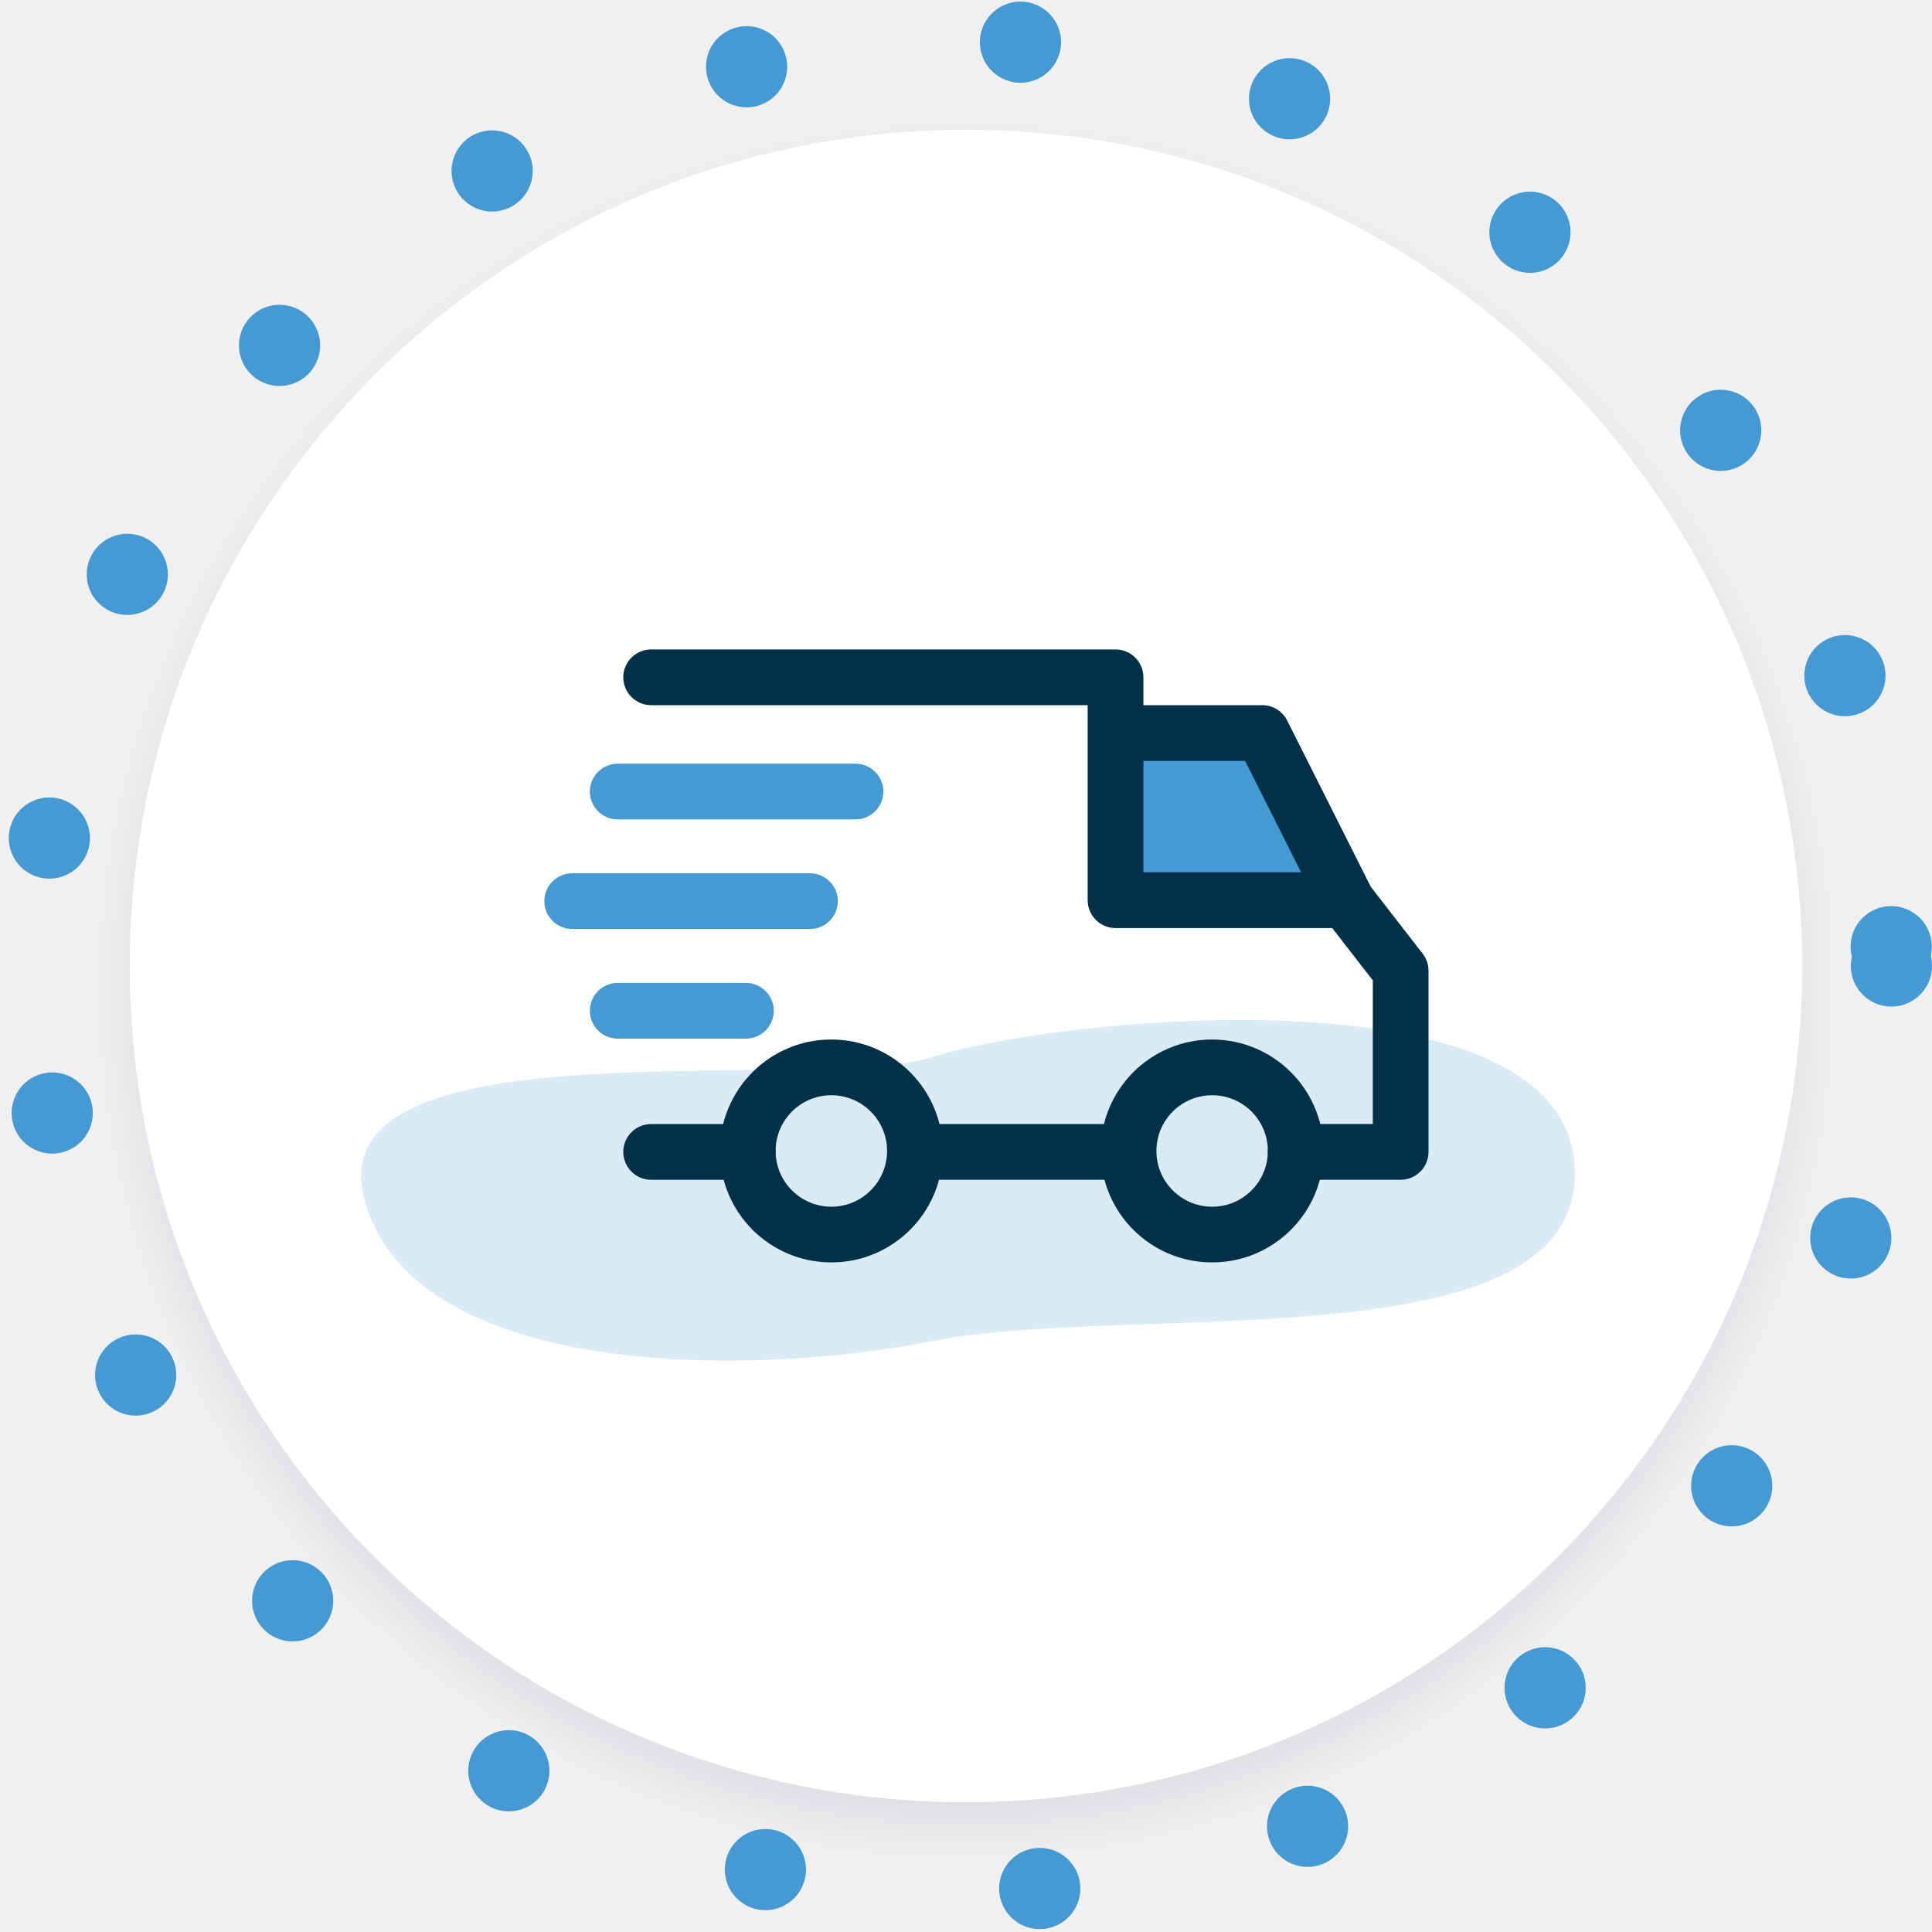
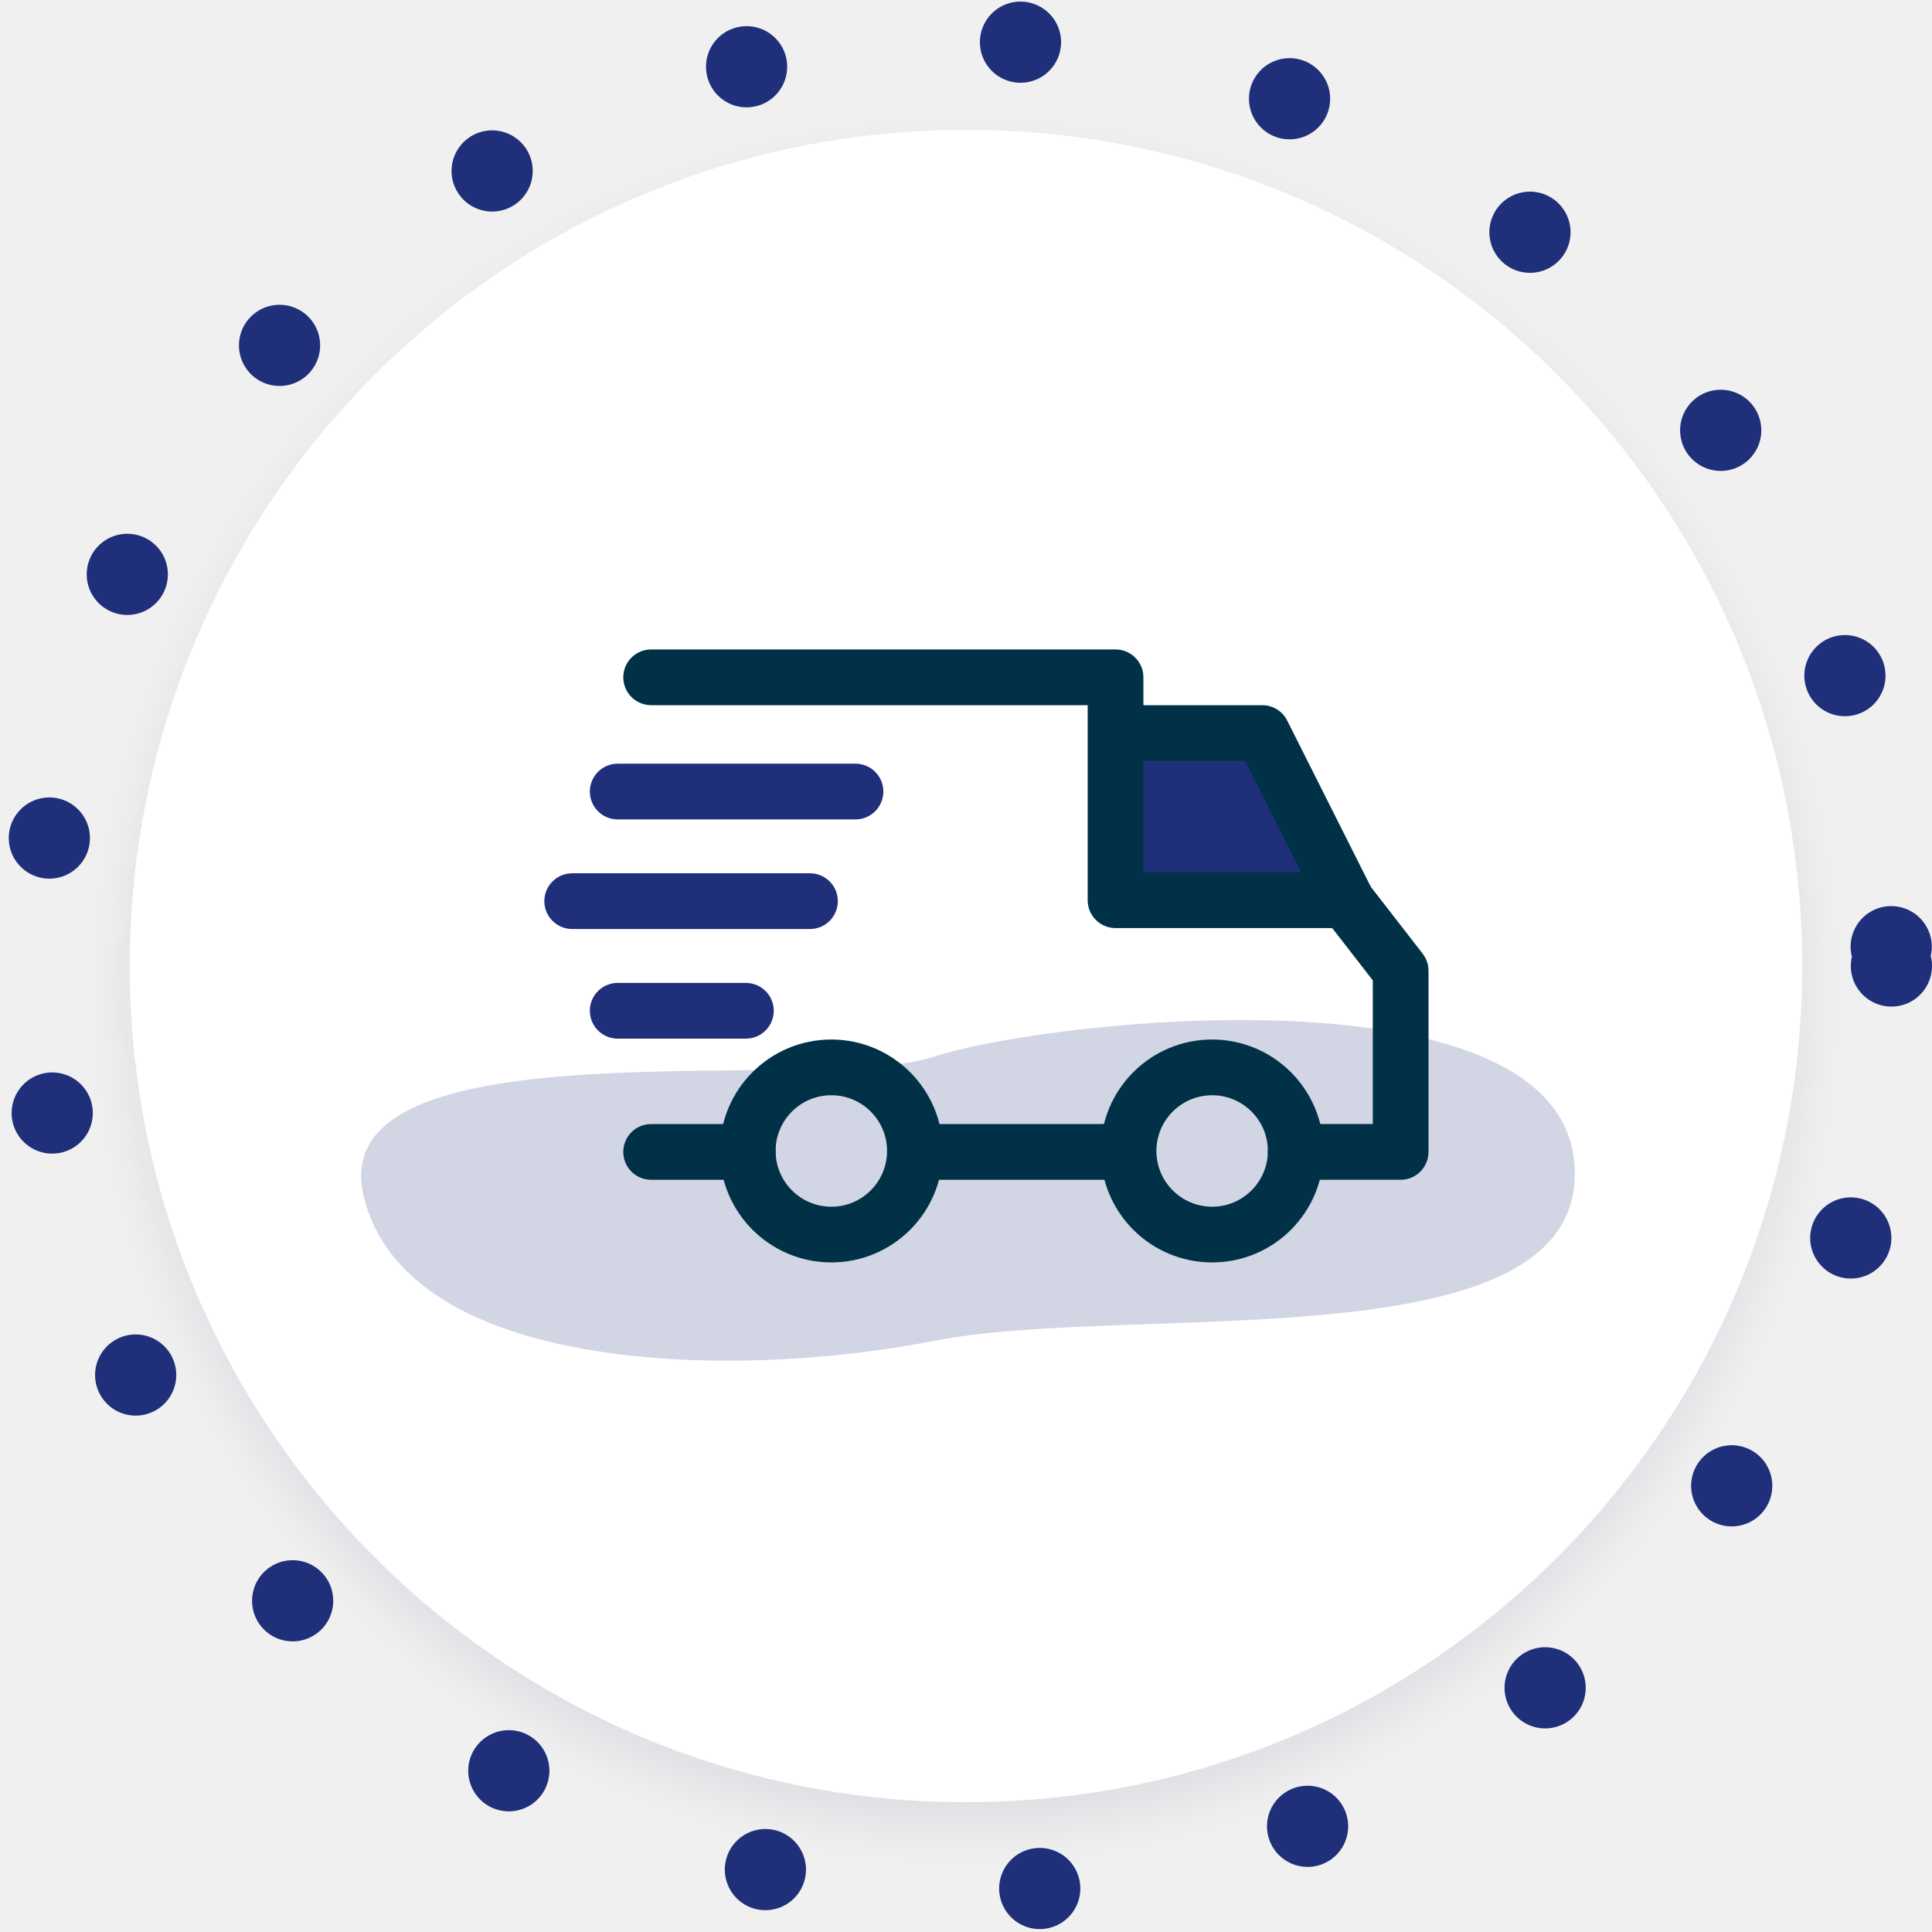
<svg xmlns="http://www.w3.org/2000/svg" width="238" height="238" viewBox="0 0 238 238">
  <defs>
    <filter id="Ellipse_46" x="7" y="10" width="224" height="224" filterUnits="userSpaceOnUse">
      <feOffset dy="3" input="SourceAlpha" />
      <feGaussianBlur stdDeviation="3" result="blur" />
      <feFlood flood-color="#003147" flood-opacity="0.078" />
      <feComposite operator="in" in2="blur" />
      <feComposite in="SourceGraphic" />
    </filter>
  </defs>
  <g id="Livraison_gratuite_" data-name="Livraison gratuite " transform="translate(-508 -3482)">
    <g id="Group_1172" data-name="Group 1172">
      <g transform="matrix(1, 0, 0, 1, 508, 3482)" filter="url(#Ellipse_46)">
        <circle id="Ellipse_46-2" data-name="Ellipse 46" cx="103" cy="103" r="103" transform="translate(16 16)" fill="#fff" />
      </g>
-       <path id="Path_2361" data-name="Path 2361" d="M512.352,1542.432v17.517h26.582L528.3,1540.716Z" transform="translate(132.309 2030.359)" fill="#459ad4" />
-       <path id="Path_2360" data-name="Path 2360" d="M471.137,1589.583c-14.005,4.625-75.443-4.606-70.169,17.187s45.31,22.7,70.169,17.815,80.672,3.15,78.982-21.691S485.142,1584.958,471.137,1589.583Z" transform="translate(151.839 2022.608)" fill="#459ad4" opacity="0.2" />
+       <path id="Path_2361" data-name="Path 2361" d="M512.352,1542.432v17.517h26.582L528.3,1540.716Z" transform="translate(132.309 2030.359)" fill="#1F2F79" />
+       <path id="Path_2360" data-name="Path 2360" d="M471.137,1589.583c-14.005,4.625-75.443-4.606-70.169,17.187s45.31,22.7,70.169,17.815,80.672,3.15,78.982-21.691S485.142,1584.958,471.137,1589.583Z" transform="translate(151.839 2022.608)" fill="#1F2F79" opacity="0.2" />
      <g id="truck" transform="translate(575.057 3562.005)">
        <g id="Group_1152" data-name="Group 1152" transform="translate(68.534 48.054)">
          <path id="Path_2352" data-name="Path 2352" d="M335.881,304.4a13.73,13.73,0,1,0,13.73,13.73A13.745,13.745,0,0,0,335.881,304.4Zm0,20.595a6.865,6.865,0,1,1,6.865-6.865A6.872,6.872,0,0,1,335.881,325Z" transform="translate(-322.151 -304.403)" fill="#003147" />
        </g>
        <g id="Group_1154" data-name="Group 1154" transform="translate(21.624 48.054)">
          <path id="Path_2353" data-name="Path 2353" d="M115.377,304.4a13.73,13.73,0,1,0,13.73,13.73A13.745,13.745,0,0,0,115.377,304.4Zm0,20.595a6.865,6.865,0,1,1,6.865-6.865A6.872,6.872,0,0,1,115.377,325Z" transform="translate(-101.647 -304.403)" fill="#003147" />
        </g>
        <g id="Group_1156" data-name="Group 1156" transform="translate(70.364 6.865)">
          <path id="Path_2354" data-name="Path 2354" d="M351.9,112.68a3.434,3.434,0,0,0-3.067-1.89H330.756v6.865h15.961l9.346,18.59,6.135-3.085Z" transform="translate(-330.756 -110.79)" fill="#003147" />
        </g>
        <rect id="Rectangle_497" data-name="Rectangle 497" width="25.972" height="6.865" transform="translate(45.994 58.466)" fill="#003147" />
        <g id="Group_1160" data-name="Group 1160" transform="translate(9.725 58.466)">
          <path id="Path_2355" data-name="Path 2355" d="M61.046,353.345h-11.9a3.432,3.432,0,1,0,0,6.865h11.9a3.432,3.432,0,1,0,0-6.865Z" transform="translate(-45.715 -353.345)" fill="#003147" />
        </g>
        <g id="Group_1162" data-name="Group 1162" transform="translate(9.725)">
          <path id="Path_2356" data-name="Path 2356" d="M144.191,116l-6.751-8.7a3.428,3.428,0,0,0-2.71-1.327H109.787V81.953a3.432,3.432,0,0,0-3.432-3.432H49.147a3.432,3.432,0,0,0,0,6.865h53.774v24.027a3.432,3.432,0,0,0,3.432,3.432h26.694l5,6.439v17.7h-9.5a3.432,3.432,0,0,0,0,6.865h12.929a3.432,3.432,0,0,0,3.433-3.432v-22.31A3.437,3.437,0,0,0,144.191,116Z" transform="translate(-45.715 -78.521)" fill="#003147" />
        </g>
        <g id="Group_1164" data-name="Group 1164" transform="translate(5.606 41.075)">
-           <path id="Path_2357" data-name="Path 2357" d="M45.575,271.6H29.785a3.432,3.432,0,0,0,0,6.865H45.574a3.432,3.432,0,0,0,0-6.865Z" transform="translate(-26.353 -271.597)" fill="#459ad4" />
+           <path id="Path_2357" data-name="Path 2357" d="M45.575,271.6H29.785a3.432,3.432,0,0,0,0,6.865H45.574a3.432,3.432,0,0,0,0-6.865Z" transform="translate(-26.353 -271.597)" fill="#1F2F79" />
        </g>
        <g id="Group_1166" data-name="Group 1166" transform="translate(0 27.574)">
-           <path id="Path_2358" data-name="Path 2358" d="M32.722,208.134H3.432a3.432,3.432,0,0,0,0,6.865h29.29a3.432,3.432,0,0,0,0-6.865Z" transform="translate(0 -208.134)" fill="#459ad4" />
+           <path id="Path_2358" data-name="Path 2358" d="M32.722,208.134H3.432a3.432,3.432,0,0,0,0,6.865h29.29a3.432,3.432,0,0,0,0-6.865Z" transform="translate(0 -208.134)" fill="#1F2F79" />
        </g>
        <g id="Group_1168" data-name="Group 1168" transform="translate(5.606 14.073)">
-           <path id="Path_2359" data-name="Path 2359" d="M59.075,144.672H29.785a3.432,3.432,0,1,0,0,6.865h29.29a3.432,3.432,0,0,0,0-6.865Z" transform="translate(-26.353 -144.672)" fill="#459ad4" />
+           <path id="Path_2359" data-name="Path 2359" d="M59.075,144.672H29.785a3.432,3.432,0,1,0,0,6.865h29.29a3.432,3.432,0,0,0,0-6.865Z" transform="translate(-26.353 -144.672)" fill="#1F2F79" />
        </g>
      </g>
    </g>
-     <g id="Ellipse_49" data-name="Ellipse 49" transform="translate(508 3482)" fill="none" stroke="#459ad4" stroke-linecap="round" stroke-linejoin="round" stroke-width="10" stroke-dasharray="0 34">
+     <g id="Ellipse_49" data-name="Ellipse 49" transform="translate(508 3482)" fill="none" stroke="#1F2F79" stroke-linecap="round" stroke-linejoin="round" stroke-width="10" stroke-dasharray="0 34">
      <circle cx="119" cy="119" r="119" stroke="none" />
      <circle cx="119" cy="119" r="114" fill="none" />
    </g>
  </g>
</svg>
